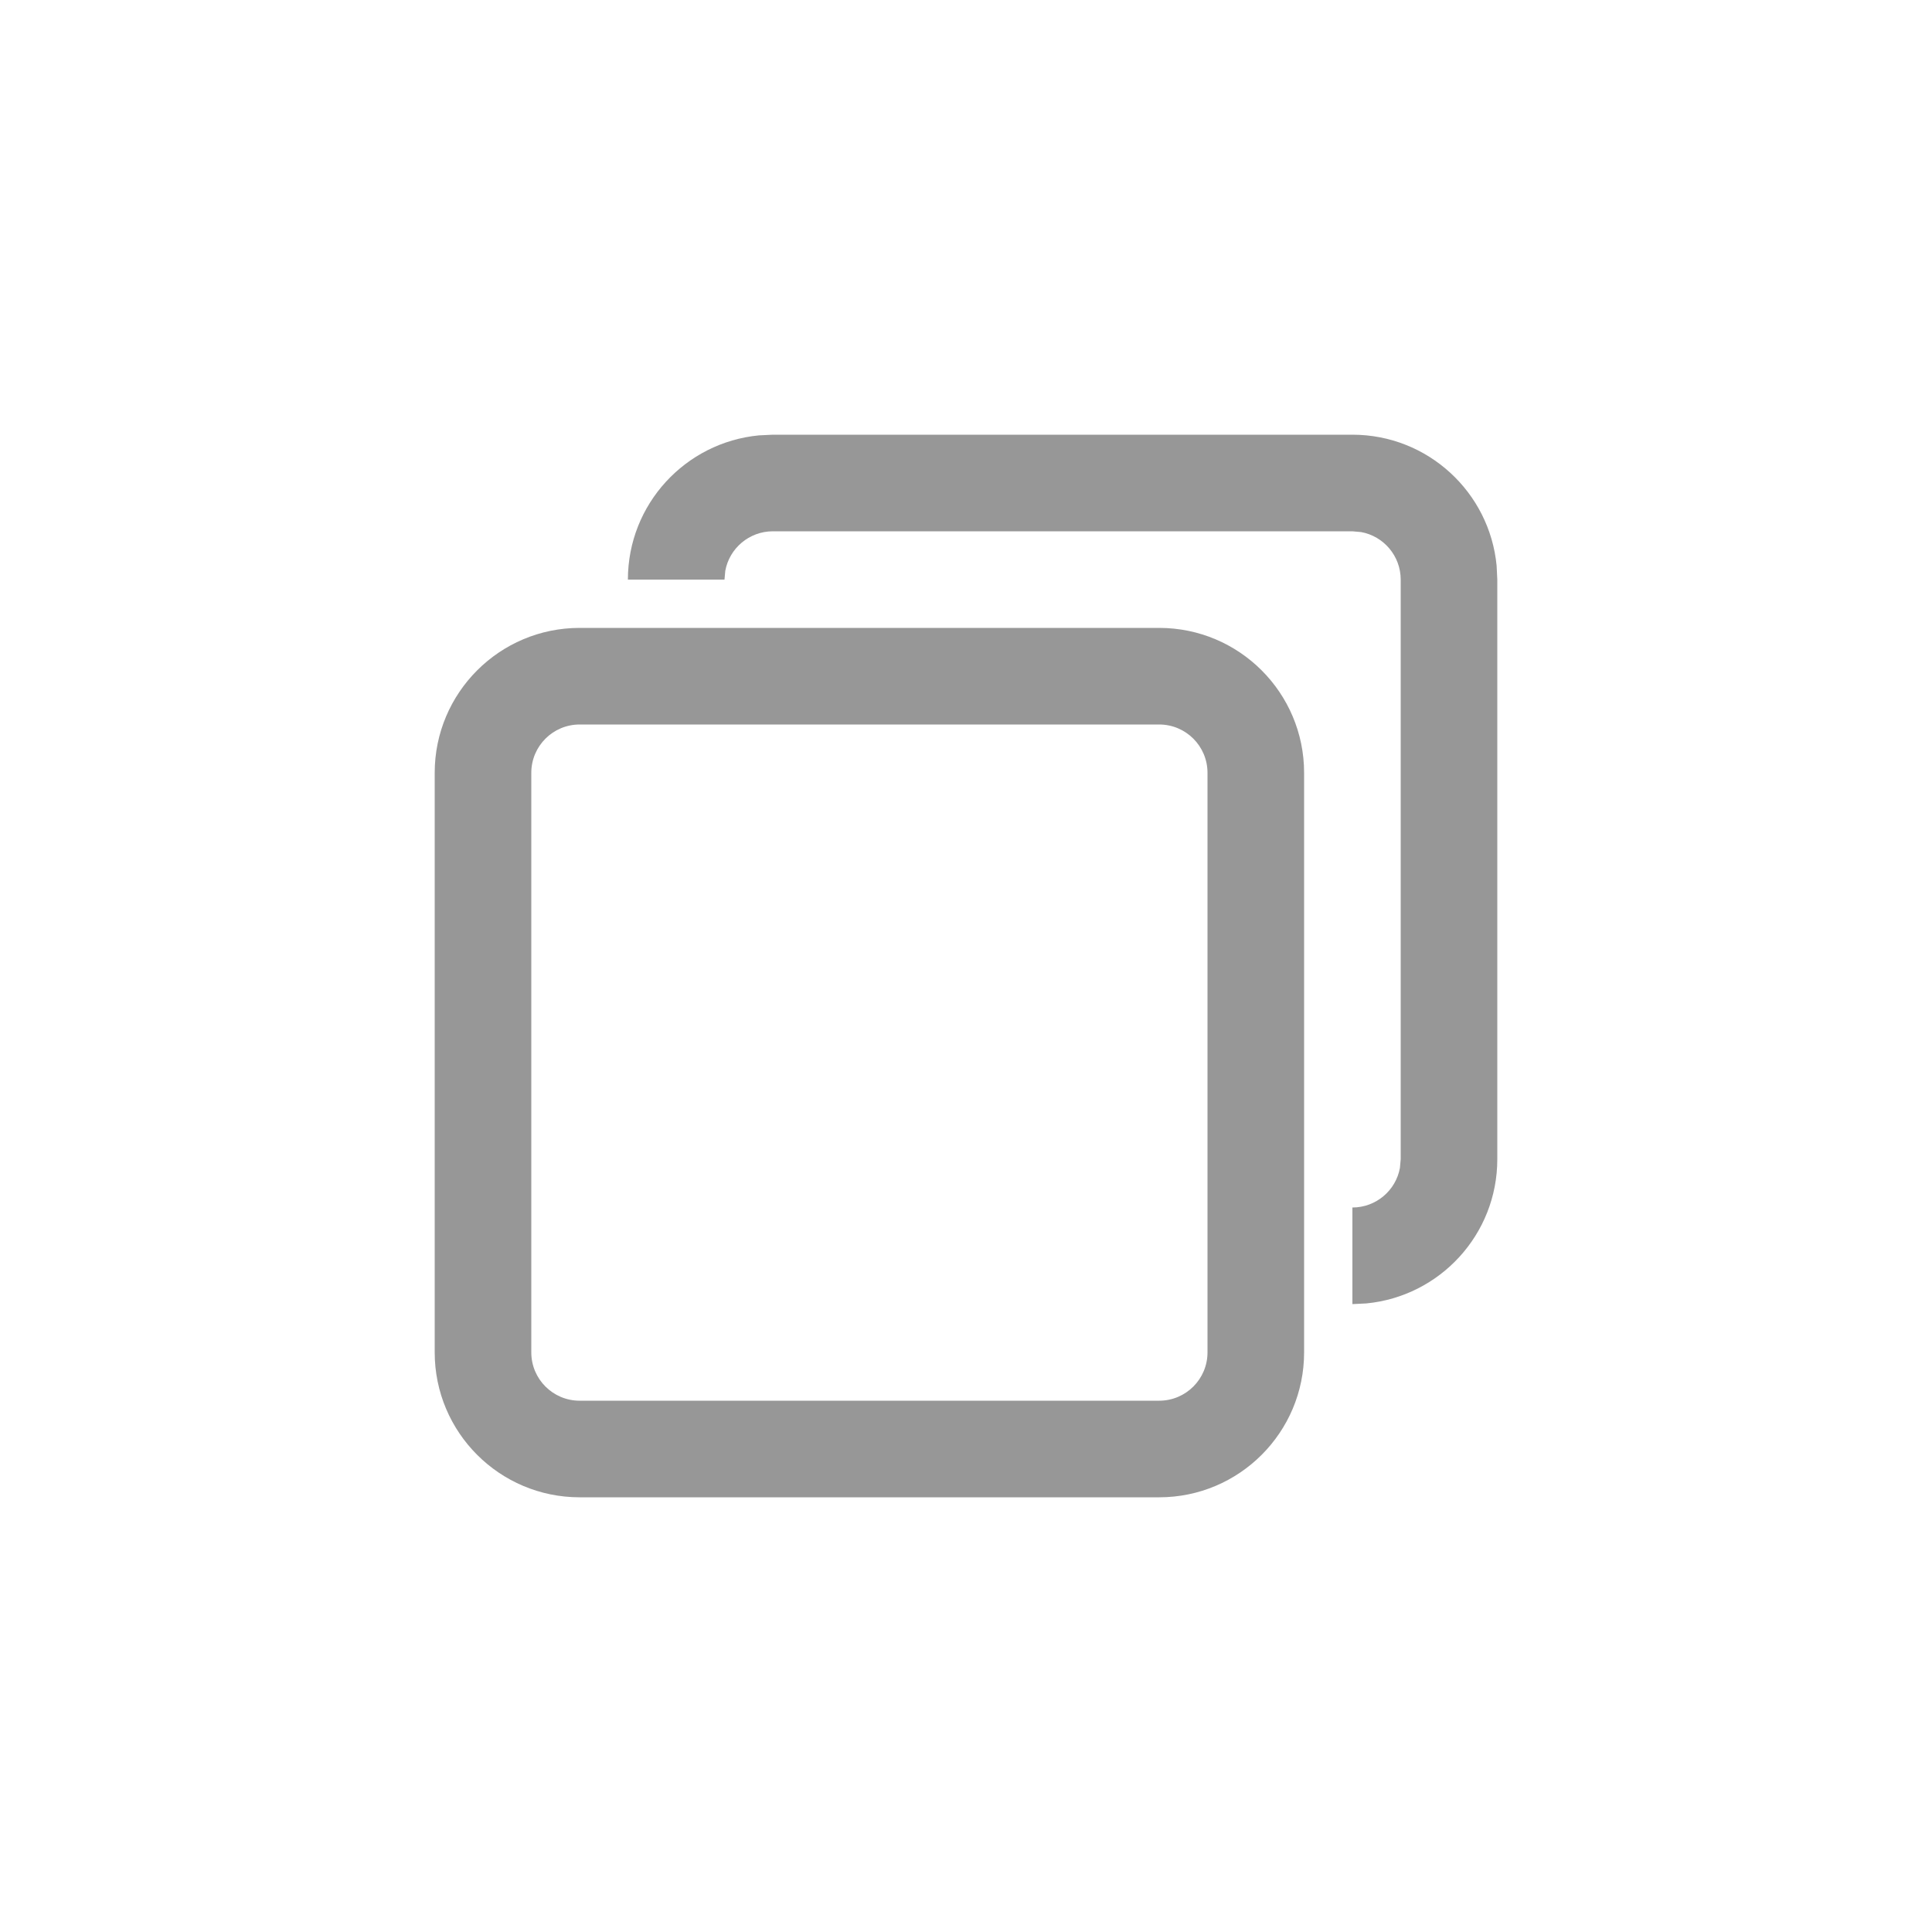
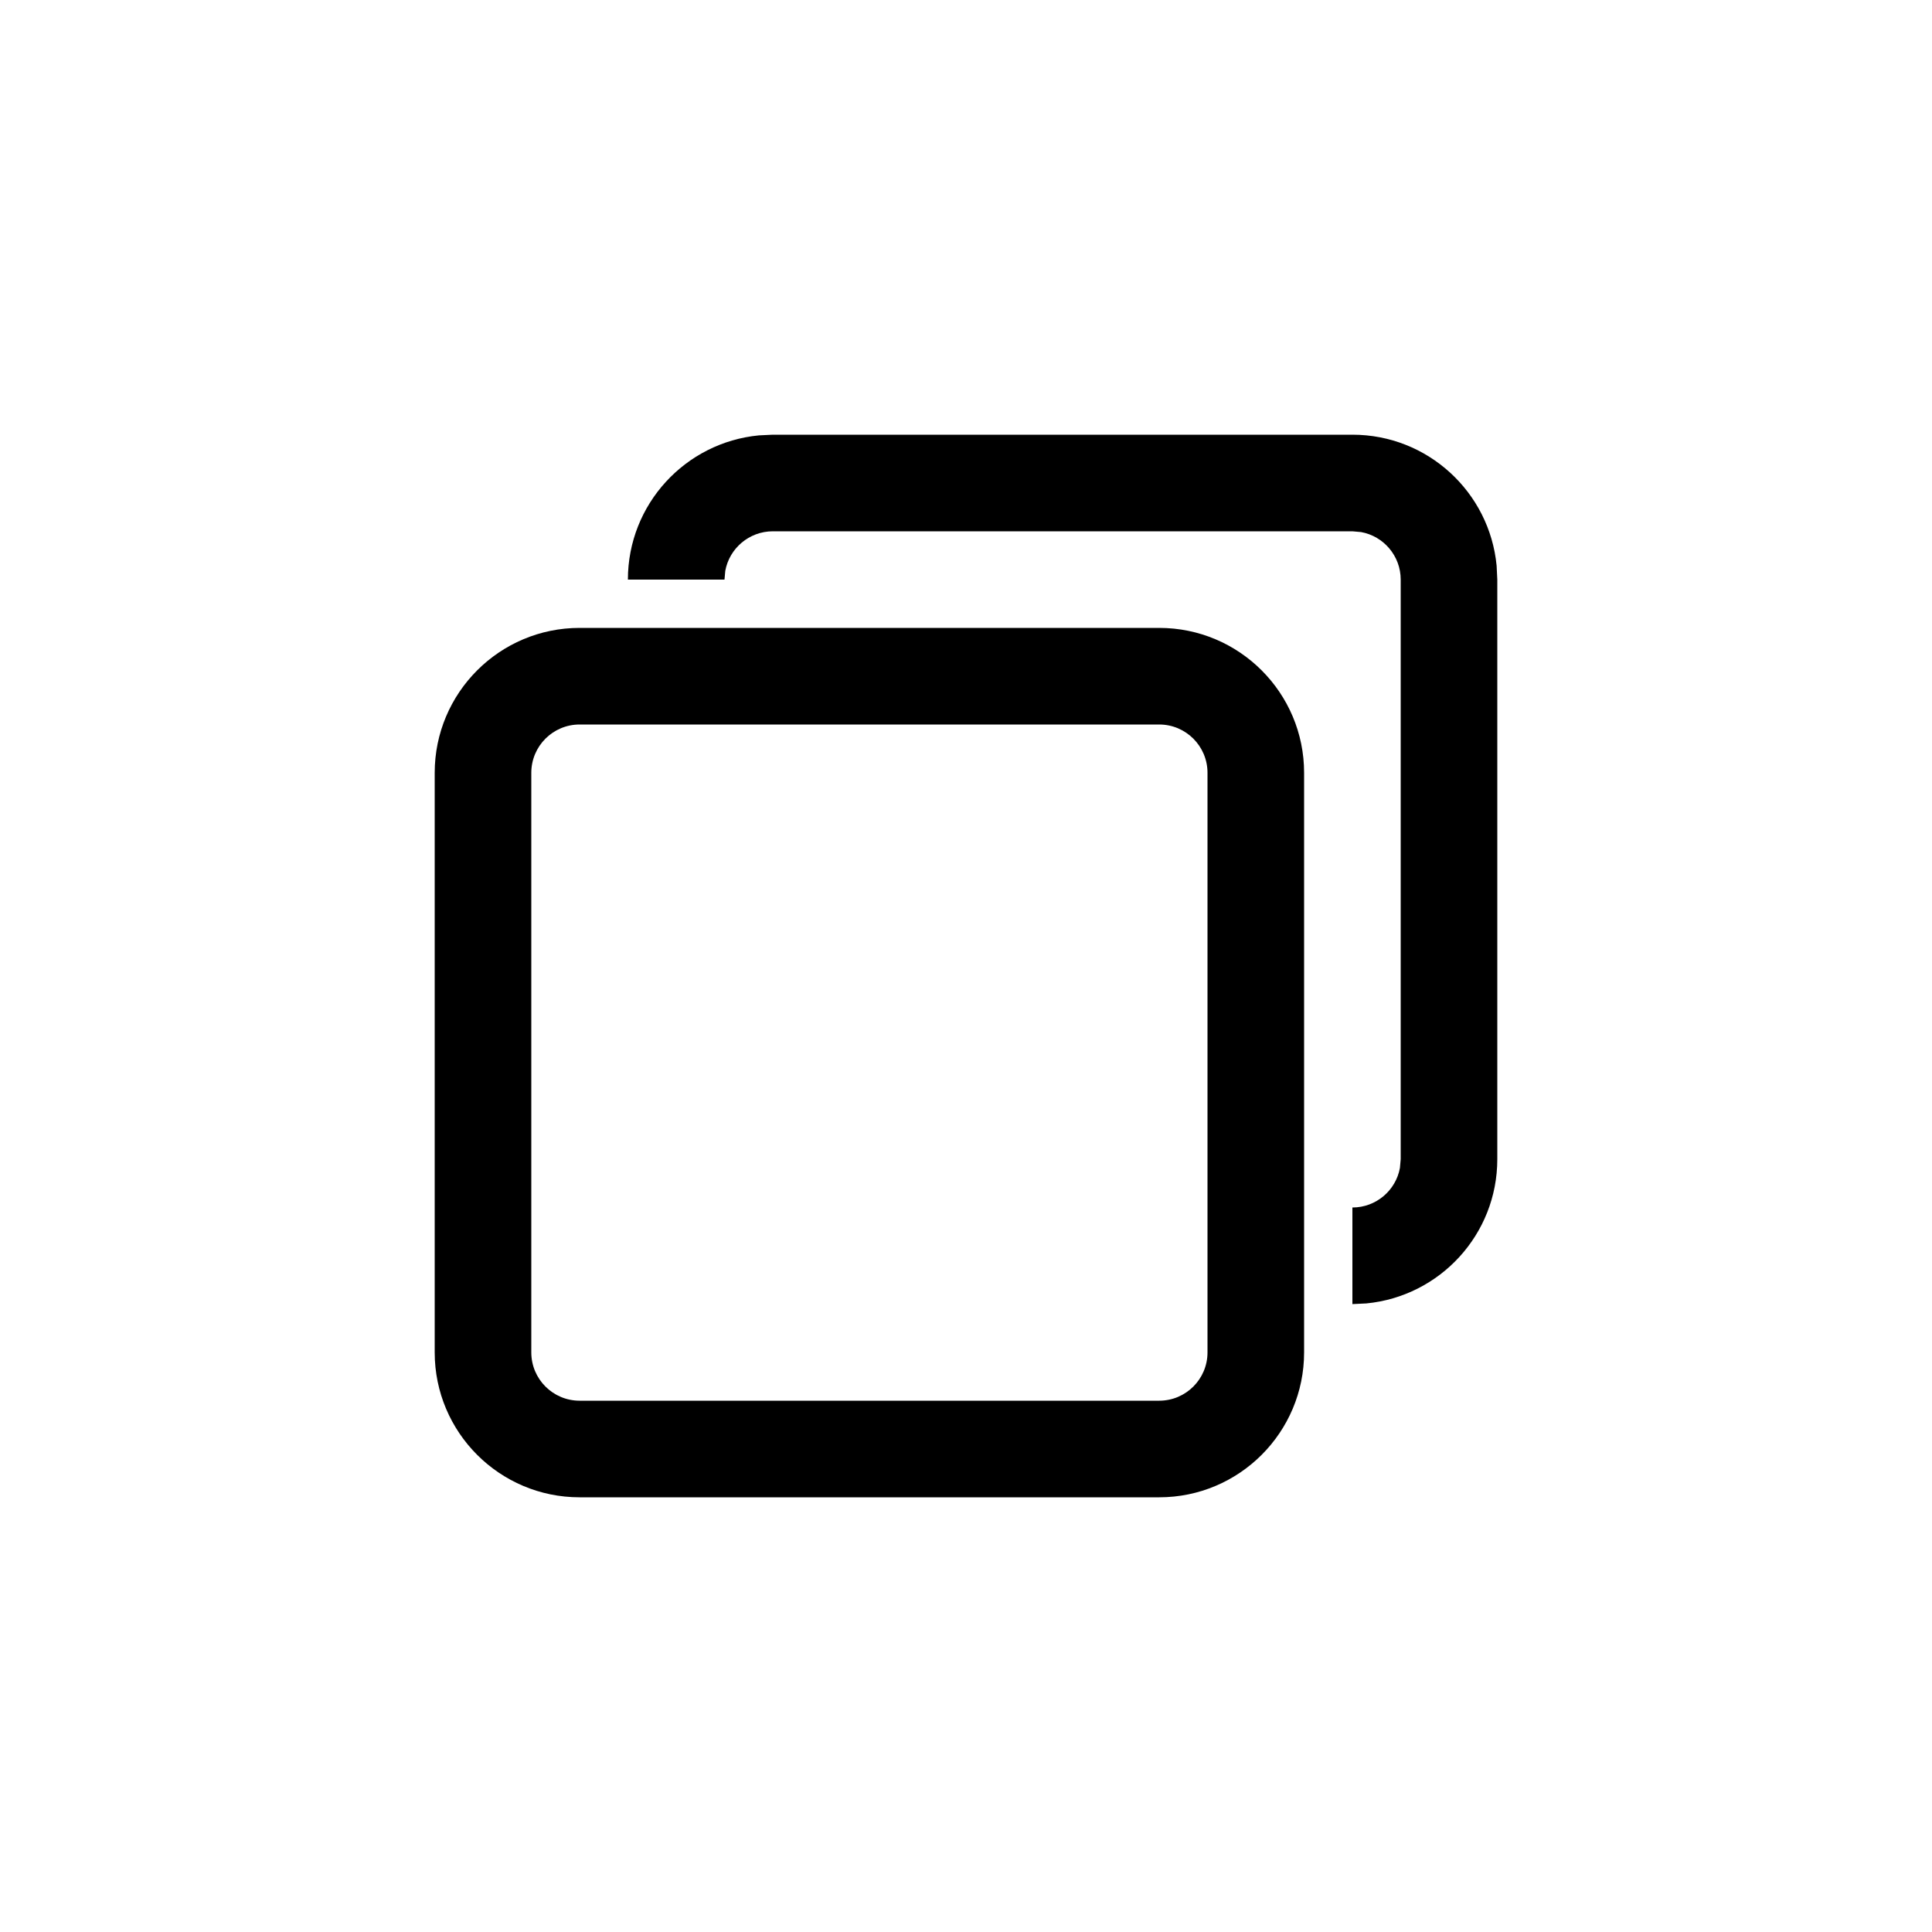
<svg xmlns="http://www.w3.org/2000/svg" width="20px" height="20px" viewBox="0 0 20 20" version="1.1">
-   <g id="icon-copy" stroke="none" stroke-width="1" fill="none" fill-rule="evenodd">
-     <path d="M12,6.5 L6,6.5 C5.172,6.5 4.5,7.172 4.5,8 L4.5,14 C4.5,14.828 5.172,15.5 6,15.5 L12,15.5 C12.828,15.5 13.5,14.828 13.5,14 L13.5,8 C13.5,7.172 12.828,6.5 12,6.5 Z M6,7.5 L12,7.5 C12.276,7.5 12.5,7.724 12.5,8 L12.5,14 C12.5,14.276 12.276,14.5 12,14.5 L6,14.5 C5.724,14.5 5.5,14.276 5.5,14 L5.5,8 C5.5,7.724 5.724,7.5 6,7.5 Z" id="矩形" fill="#979797" fill-rule="nonzero" />
-     <path d="M14,4.5 C14.78,4.5 15.42,5.095 15.493,5.856 L15.5,6 L15.5,12 C15.5,12.78 14.905,13.42 14.144,13.493 L14,13.5 L14,12.5 C14.245,12.5 14.45,12.323 14.492,12.09 L14.5,12 L14.5,6 C14.5,5.755 14.323,5.55 14.09,5.508 L14,5.5 L8,5.5 C7.755,5.5 7.55,5.677 7.508,5.91 L7.5,6 L6.5,6 C6.5,5.22 7.095,4.58 7.856,4.507 L8,4.5 L14,4.5 Z" id="路径" fill="#979797" fill-rule="nonzero" />
+   <g id="icon-copy" stroke="none" stroke-width="1" fill-rule="evenodd">
+     <path d="M12,6.5 L6,6.5 C5.172,6.5 4.5,7.172 4.5,8 L4.5,14 C4.5,14.828 5.172,15.5 6,15.5 L12,15.5 C12.828,15.5 13.5,14.828 13.5,14 L13.5,8 C13.5,7.172 12.828,6.5 12,6.5 Z M6,7.5 L12,7.5 C12.276,7.5 12.5,7.724 12.5,8 L12.5,14 C12.5,14.276 12.276,14.5 12,14.5 L6,14.5 C5.724,14.5 5.5,14.276 5.5,14 L5.5,8 C5.5,7.724 5.724,7.5 6,7.5 Z" id="矩形" fill-rule="nonzero" />
+     <path d="M14,4.5 C14.78,4.5 15.42,5.095 15.493,5.856 L15.5,6 L15.5,12 C15.5,12.78 14.905,13.42 14.144,13.493 L14,13.5 L14,12.5 C14.245,12.5 14.45,12.323 14.492,12.09 L14.5,12 L14.5,6 C14.5,5.755 14.323,5.55 14.09,5.508 L14,5.5 L8,5.5 C7.755,5.5 7.55,5.677 7.508,5.91 L7.5,6 L6.5,6 C6.5,5.22 7.095,4.58 7.856,4.507 L8,4.5 L14,4.5 Z" id="路径" fill-rule="nonzero" />
  </g>
</svg>
